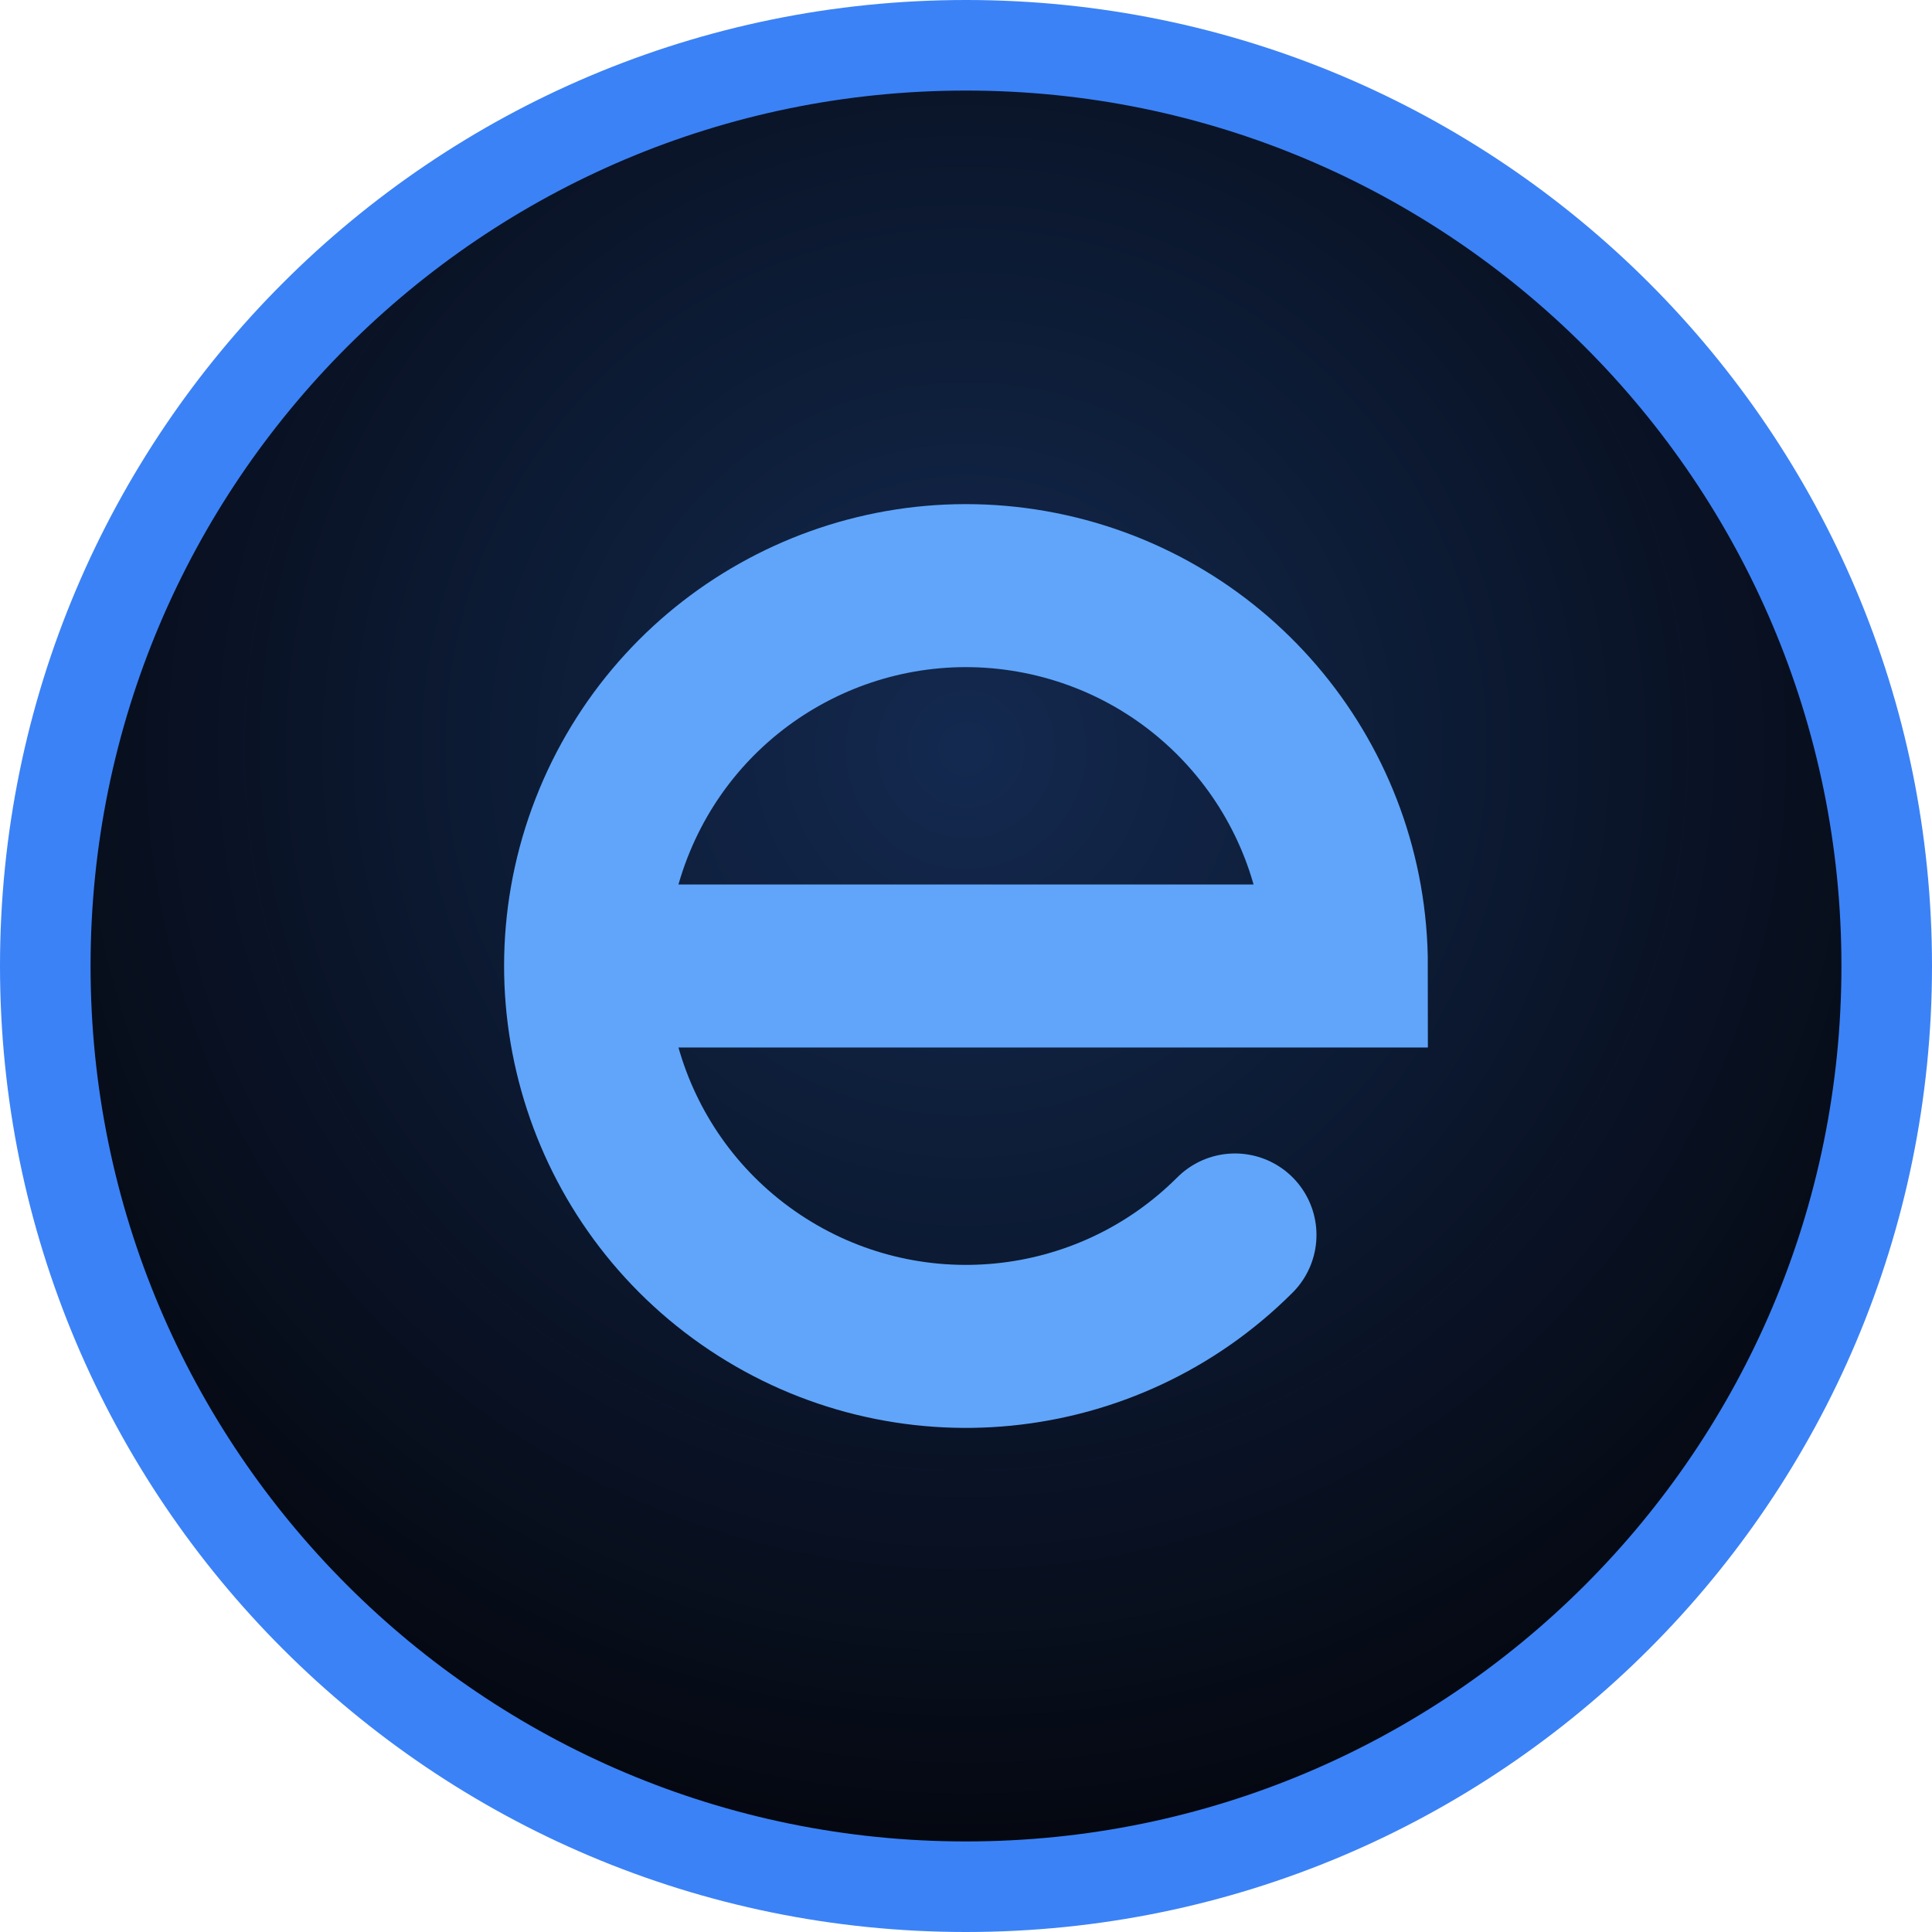
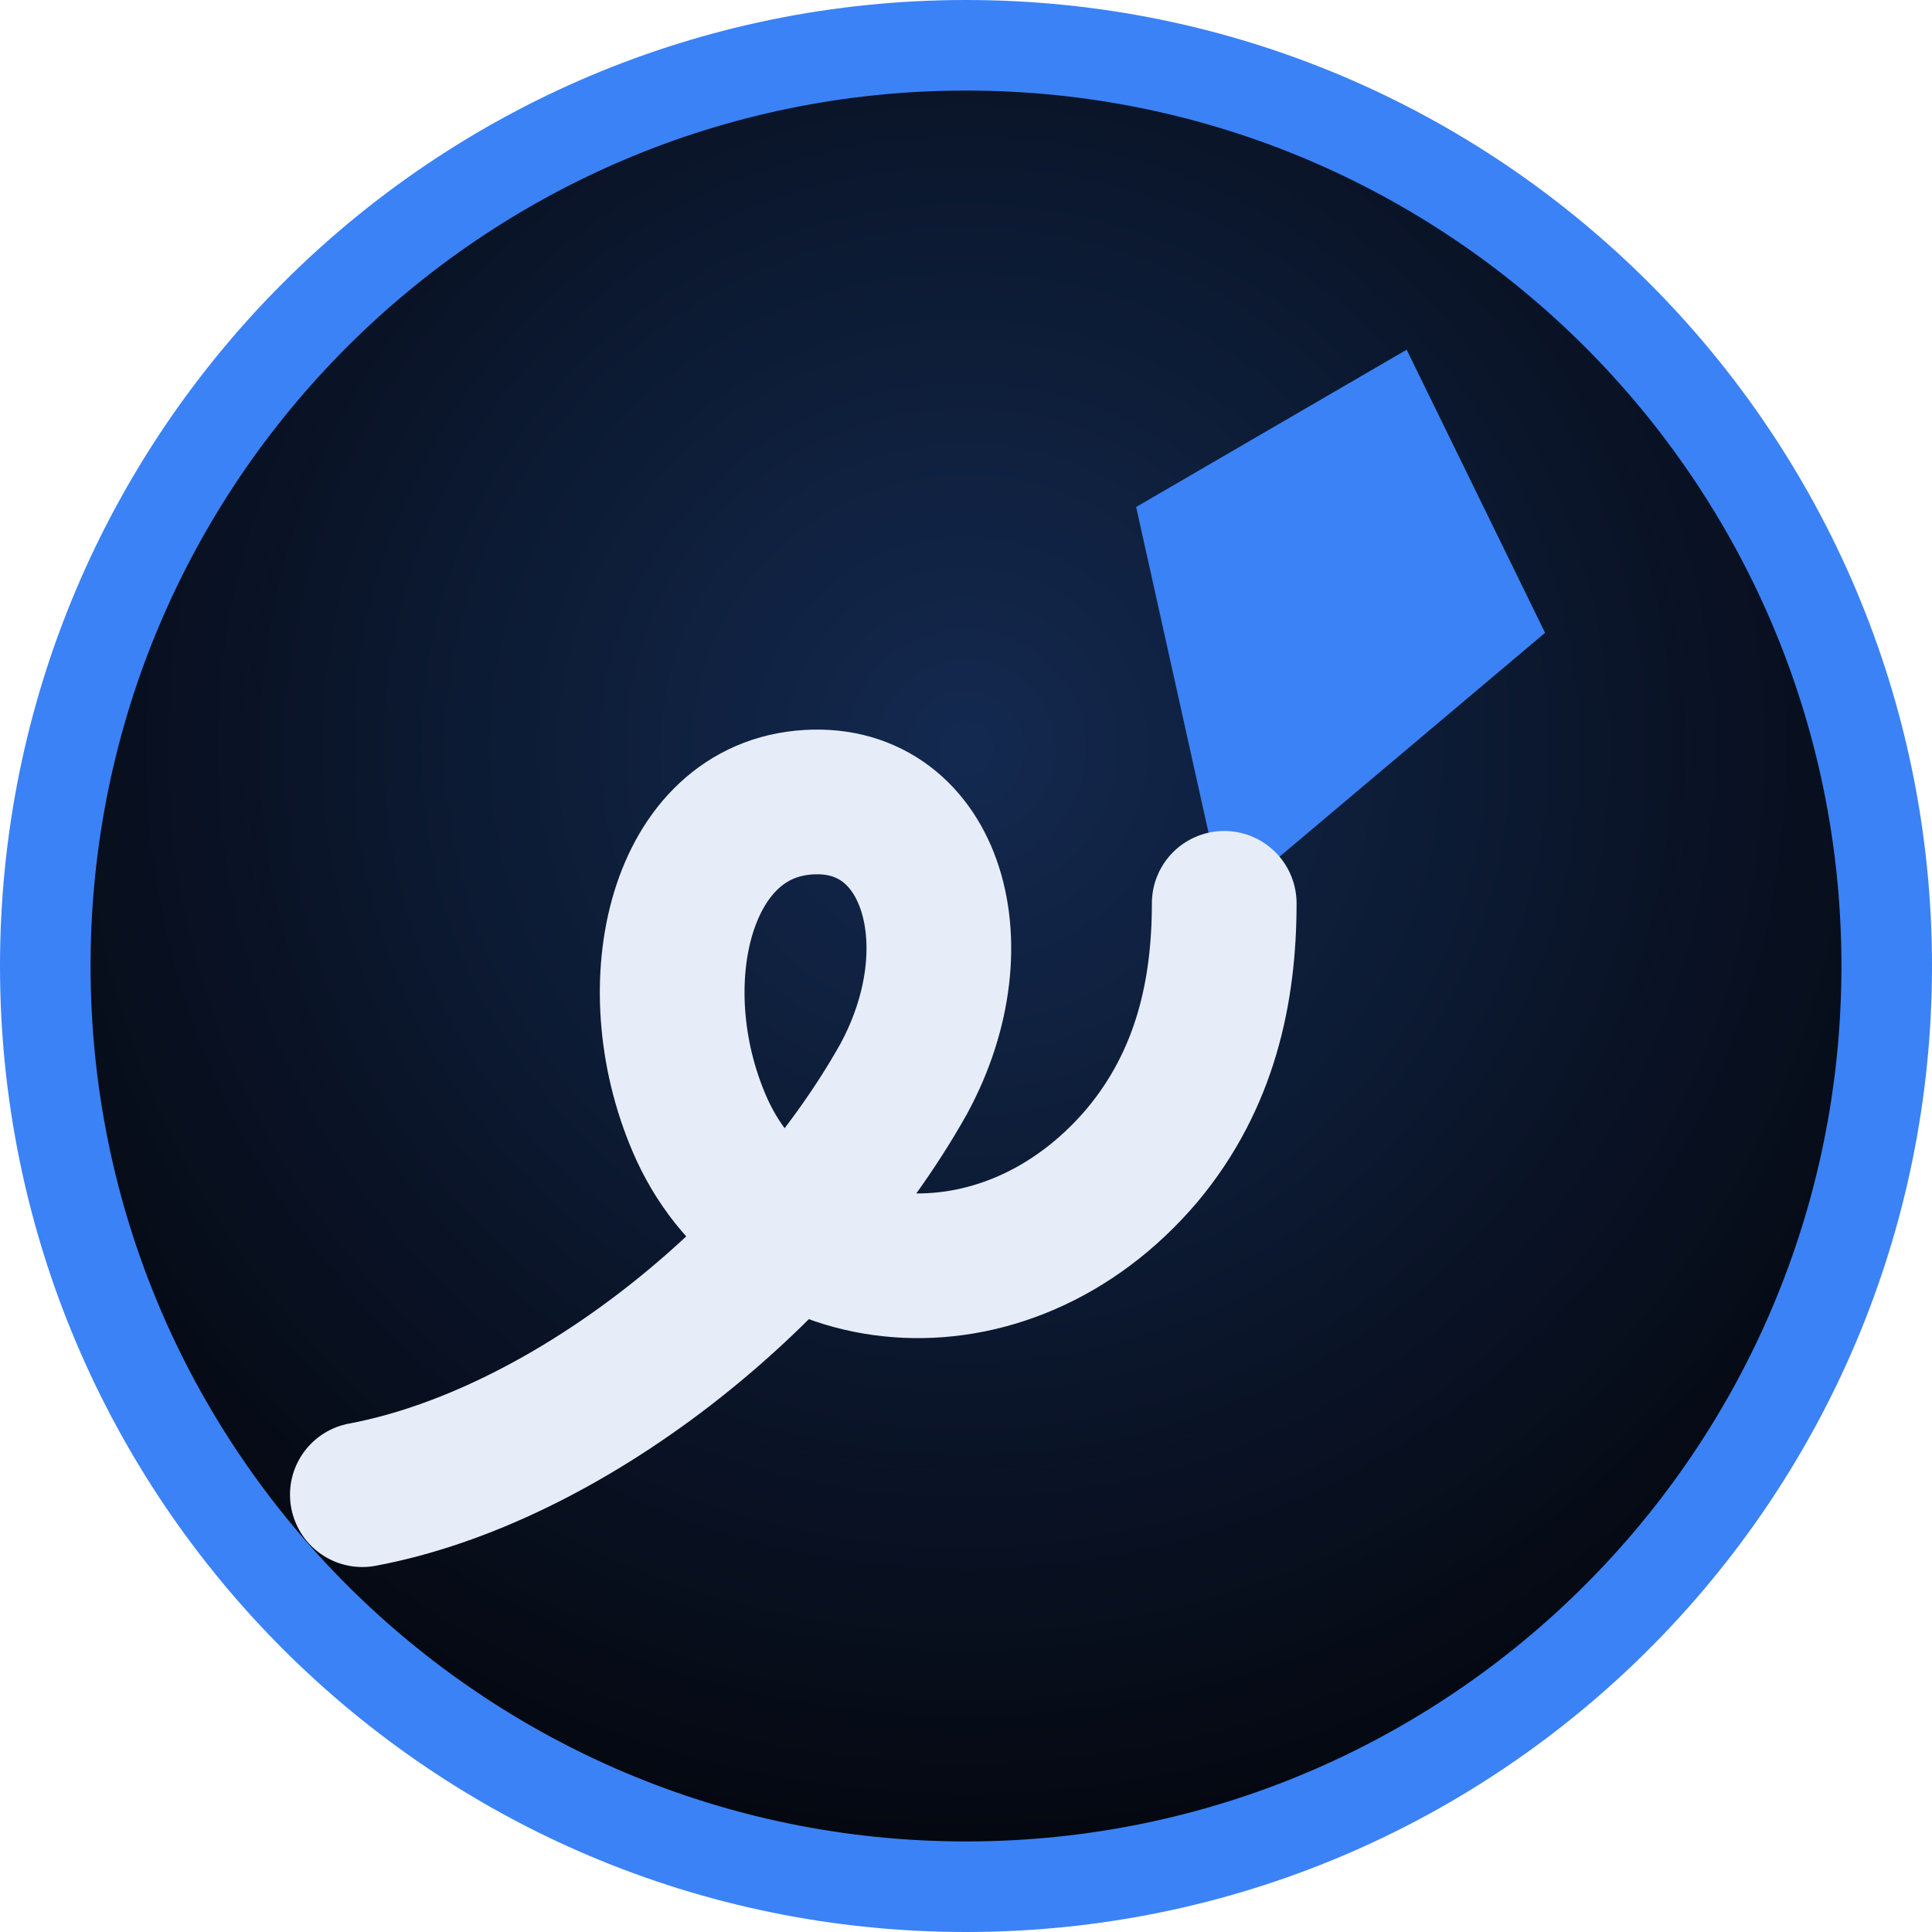
<svg xmlns="http://www.w3.org/2000/svg" viewBox="0 0 32 32">
  <defs>
    <radialGradient id="lit" cx="50%" cy="38%" r="62%">
      <stop offset="0" stop-color="#3b82f6" stop-opacity=".28" />
      <stop offset="1" stop-color="#3b82f6" stop-opacity="0" />
    </radialGradient>
  </defs>
  <circle cx="16" cy="16" r="15.25" fill="#04070f" />
  <circle cx="16" cy="16" r="15.25" fill="url(#lit)" stroke="#3b82f6" stroke-width="1.5" />
-   <path d="M5 12H19A7 7 0 1 0 16.95 16.95" transform="translate(5.2 5.2) scale(.9)" fill="none" stroke="#60a5fa" stroke-width="3" stroke-linecap="round" />
+   <g transform="translate(2.042 4.125) scale(1.042)">
+     <path d="M17.5 10.4L16.1 4.1L20.4 1.6L22.6 6.1Z" fill="#3b82f6" />
+     <path d="M3.8 19.8C7 19.2 10.6 16.4 12.4 13.2C13.6 11 12.8 8.6 10.8 8.8C8.8 9 8.2 11.8 9.2 14C10.4 16.6 14 17 16.2 14.4C17.2 13.2 17.5 11.8 17.5 10.4" fill="none" stroke="#e6edf8" stroke-width="2.3" stroke-linecap="round" stroke-linejoin="round" />
+   </g>
</svg>
